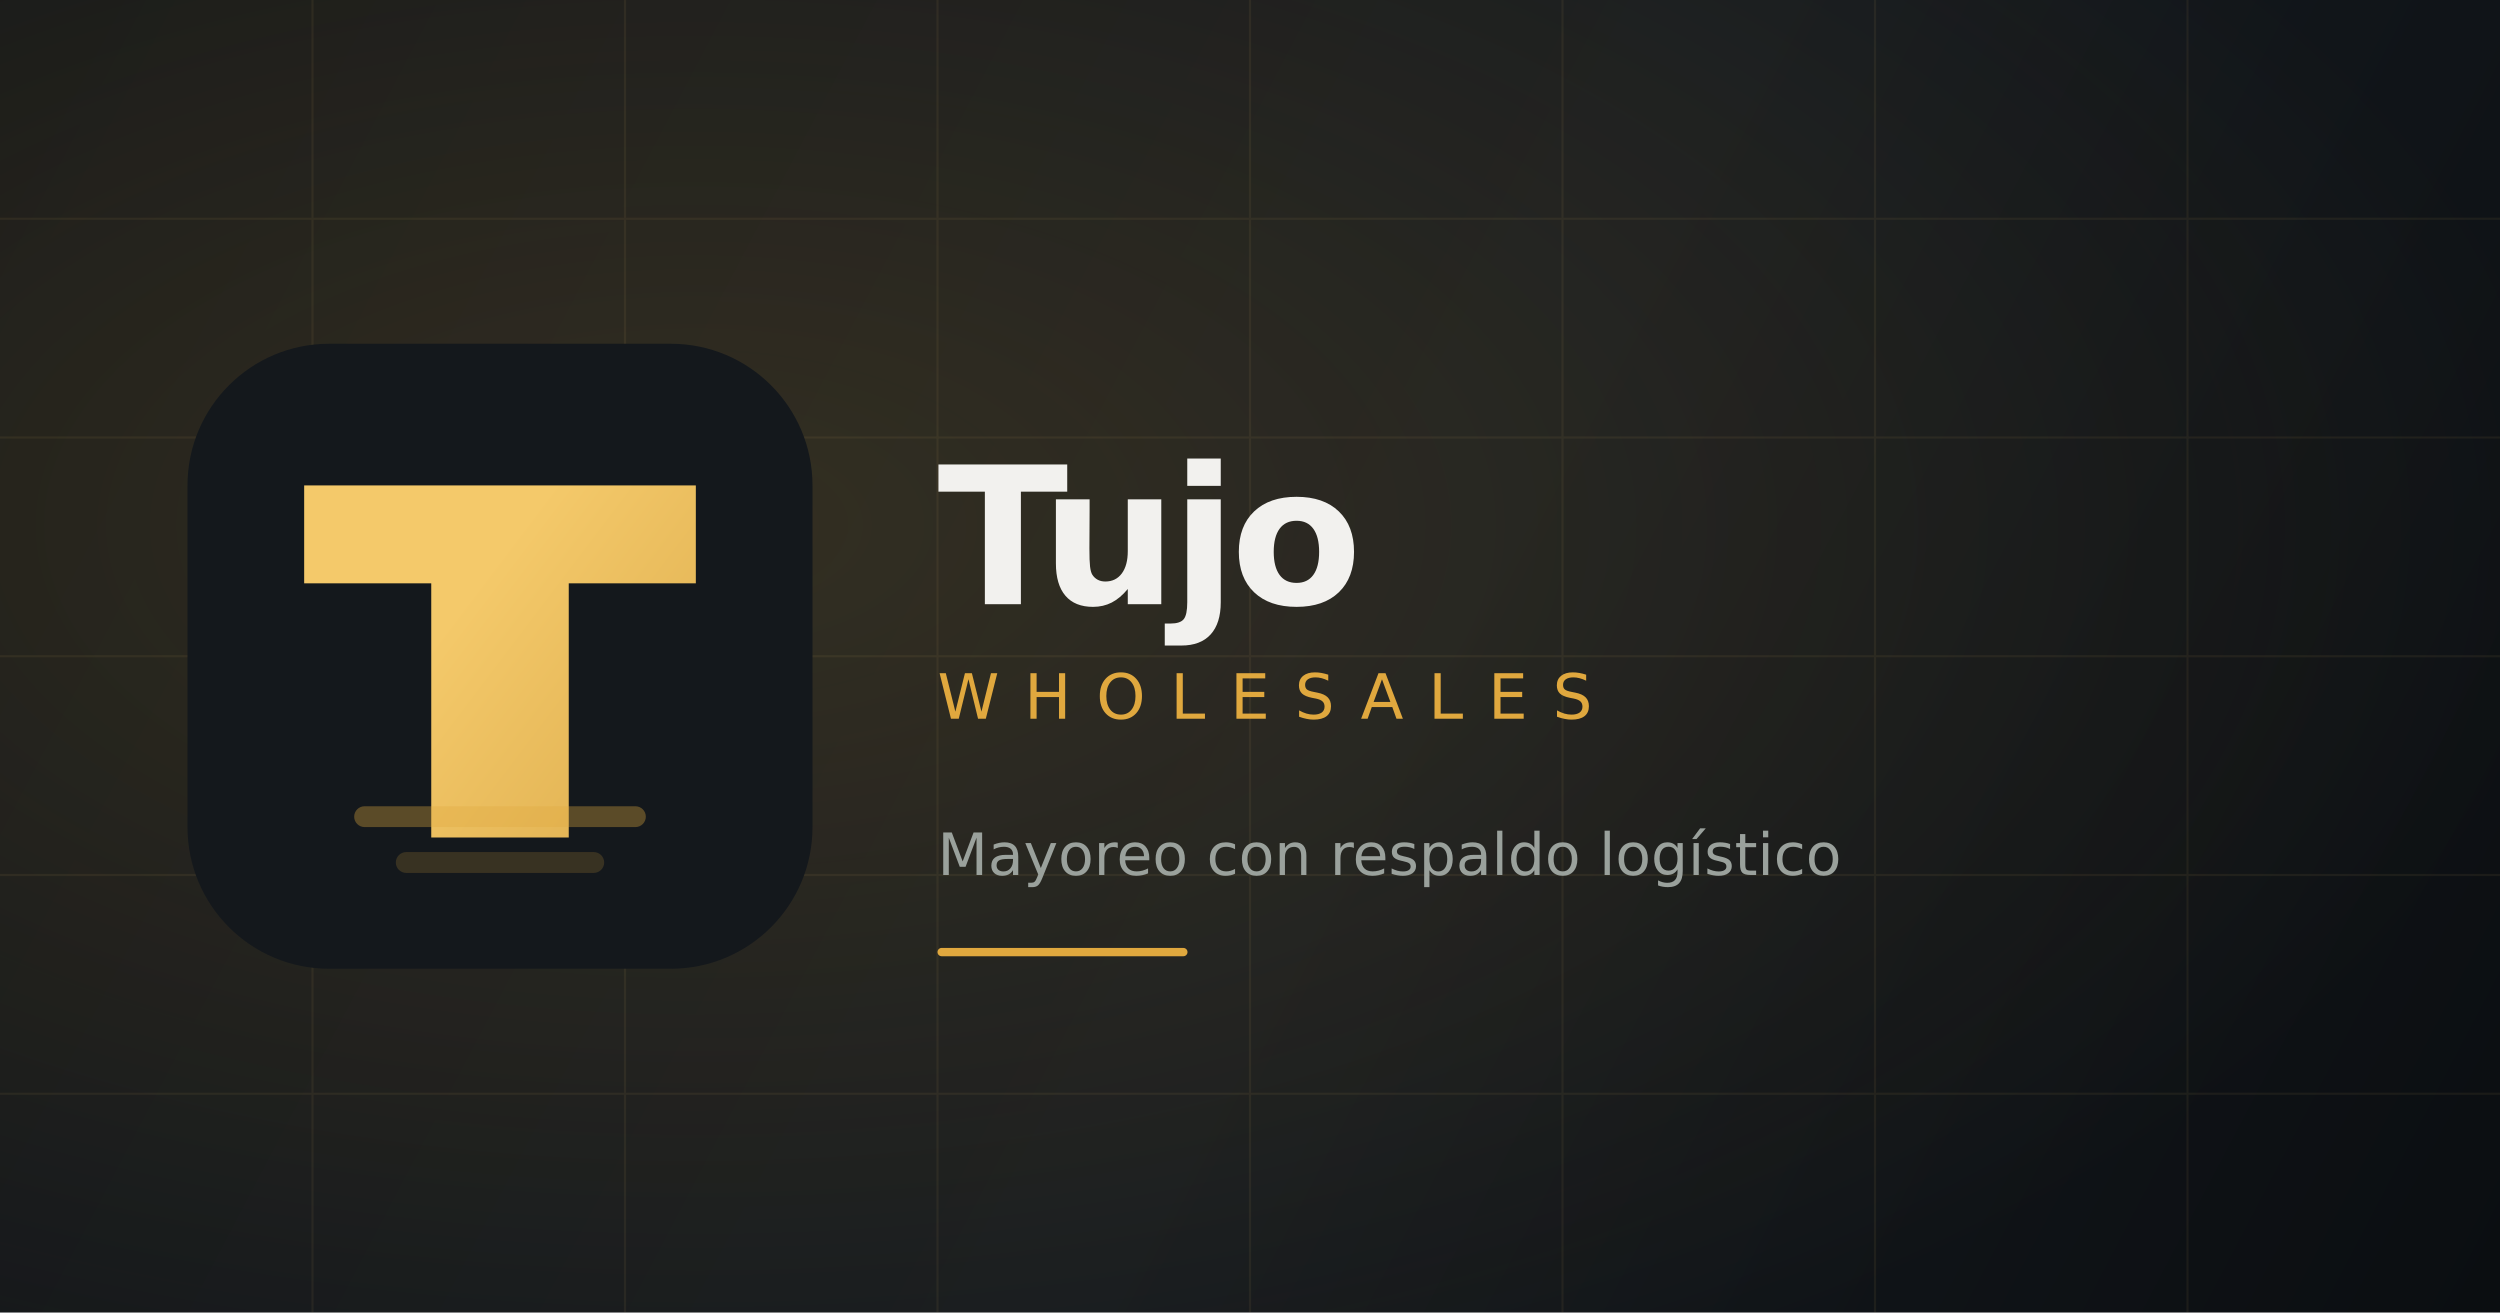
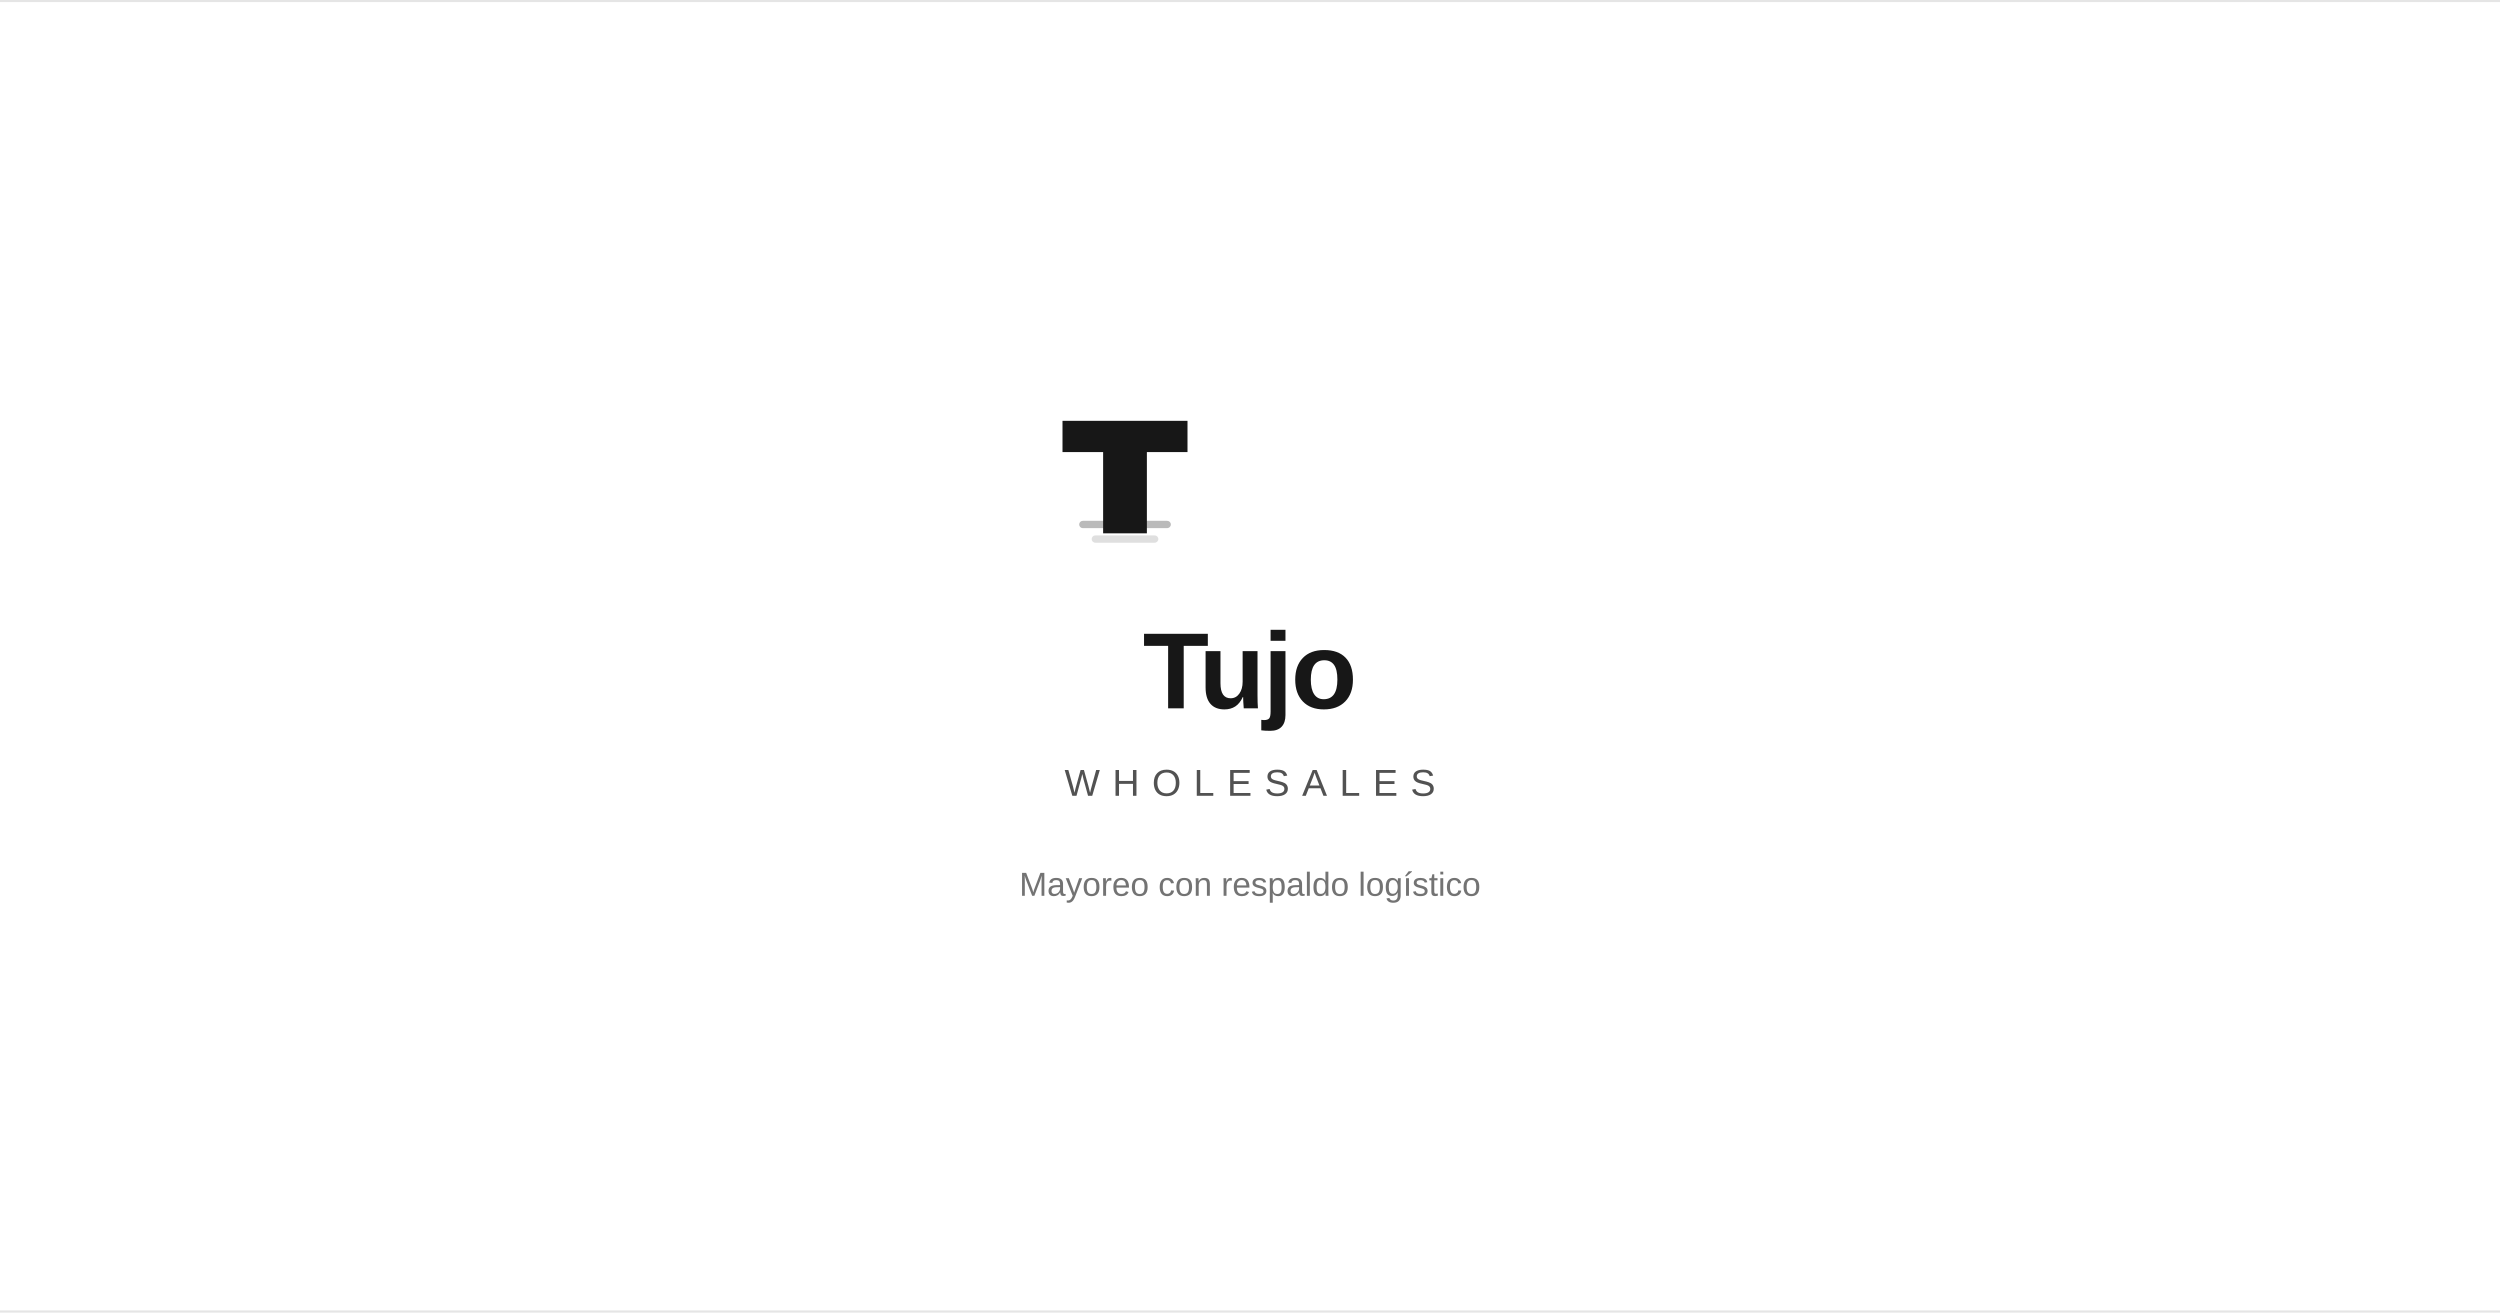
- <svg xmlns="http://www.w3.org/2000/svg" viewBox="0 0 1200 630">
-   <defs>
-     <linearGradient id="bg" x1="0" y1="0" x2="1200" y2="630" gradientUnits="userSpaceOnUse">
-       <stop offset="0" stop-color="#101418" />
-       <stop offset="0.55" stop-color="#151a1f" />
-       <stop offset="1" stop-color="#0b0e11" />
-     </linearGradient>
-     <radialGradient id="glow" cx="0.28" cy="0.4" r="0.75">
-       <stop offset="0" stop-color="#e0a83e" stop-opacity="0.16" />
-       <stop offset="1" stop-color="#e0a83e" stop-opacity="0" />
-     </radialGradient>
-     <linearGradient id="amber" x1="90" y1="180" x2="420" y2="430" gradientUnits="userSpaceOnUse">
-       <stop offset="0" stop-color="#f4c96a" />
-       <stop offset="1" stop-color="#b8801f" />
-     </linearGradient>
-   </defs>
-   <rect width="1200" height="630" fill="url(#bg)" />
-   <rect width="1200" height="630" fill="url(#glow)" />
-   <g opacity="0.07" stroke="#f4c96a" stroke-width="1">
-     <path d="M0 105h1200M0 210h1200M0 315h1200M0 420h1200M0 525h1200" />
-     <path d="M150 0v630M300 0v630M450 0v630M600 0v630M750 0v630M900 0v630M1050 0v630" />
+ <svg xmlns="http://www.w3.org/2000/svg" viewBox="0 0 1200 630" width="1200" height="630">
+   <rect width="1200" height="630" fill="#ffffff" />
+   <rect x="0" y="0" width="1200" height="1" fill="#e5e5e5" />
+   <rect x="0" y="629" width="1200" height="1" fill="#e5e5e5" />
+   <g transform="translate(492, 180)">
+     <path fill="#171717" d="M18 22h60v15H58.5v39H37.5V37H18z" />
+     <rect x="26" y="70" width="44" height="3.5" rx="1.75" fill="#171717" opacity="0.3" />
+     <rect x="32" y="77" width="32" height="3.5" rx="1.75" fill="#171717" opacity="0.14" />
  </g>
-   <g transform="translate(90 165)">
-     <rect width="300" height="300" rx="68" fill="#14181c" />
-     <path fill="url(#amber)" d="M56 68h188v47H183v122H117V115H56z" />
-     <rect x="80" y="222" width="140" height="10" rx="5" fill="#e0a83e" opacity="0.35" />
-     <rect x="100" y="244" width="100" height="10" rx="5" fill="#e0a83e" opacity="0.18" />
-   </g>
-   <g fill="#f2f1ee" font-family="DejaVu Sans, Liberation Sans, Arial, sans-serif">
-     <text x="450" y="290" font-size="92" font-weight="700" letter-spacing="-3">Tujo</text>
-     <text x="450" y="345" font-size="30" font-weight="500" letter-spacing="12" fill="#e0a83e">WHOLESALES</text>
-     <text x="450" y="420" font-size="28" font-weight="400" fill="#9aa19c">Mayoreo con respaldo logístico</text>
-   </g>
-   <rect x="450" y="455" width="120" height="4" rx="2" fill="#e0a83e" />
+   <text x="600" y="340" text-anchor="middle" font-family="Arial, Helvetica, sans-serif" font-weight="700" font-size="52" fill="#171717" letter-spacing="-1">Tujo</text>
+   <text x="600" y="382" text-anchor="middle" font-family="Arial, Helvetica, sans-serif" font-weight="400" font-size="18" fill="#525252" letter-spacing="6">WHOLESALES</text>
+   <text x="600" y="430" text-anchor="middle" font-family="Arial, Helvetica, sans-serif" font-weight="400" font-size="16" fill="#737373">Mayoreo con respaldo logístico</text>
</svg>
